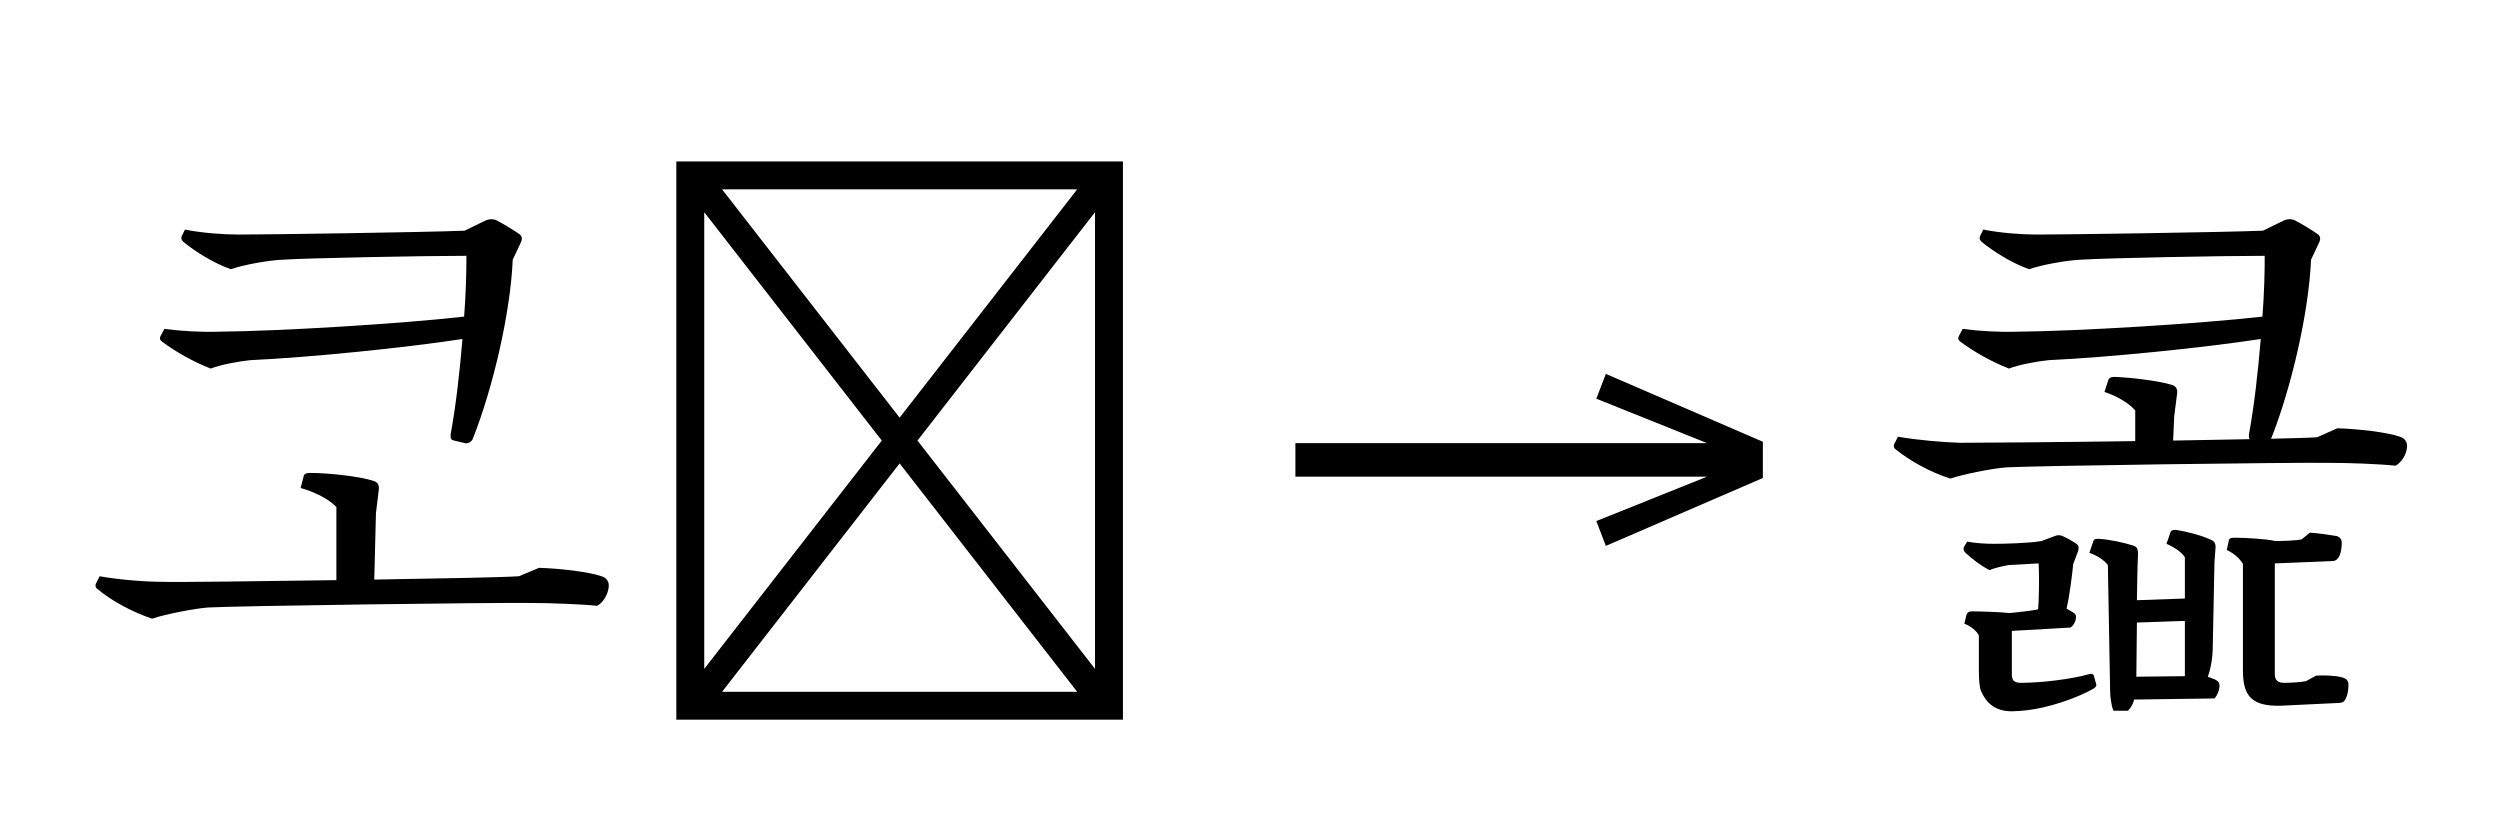
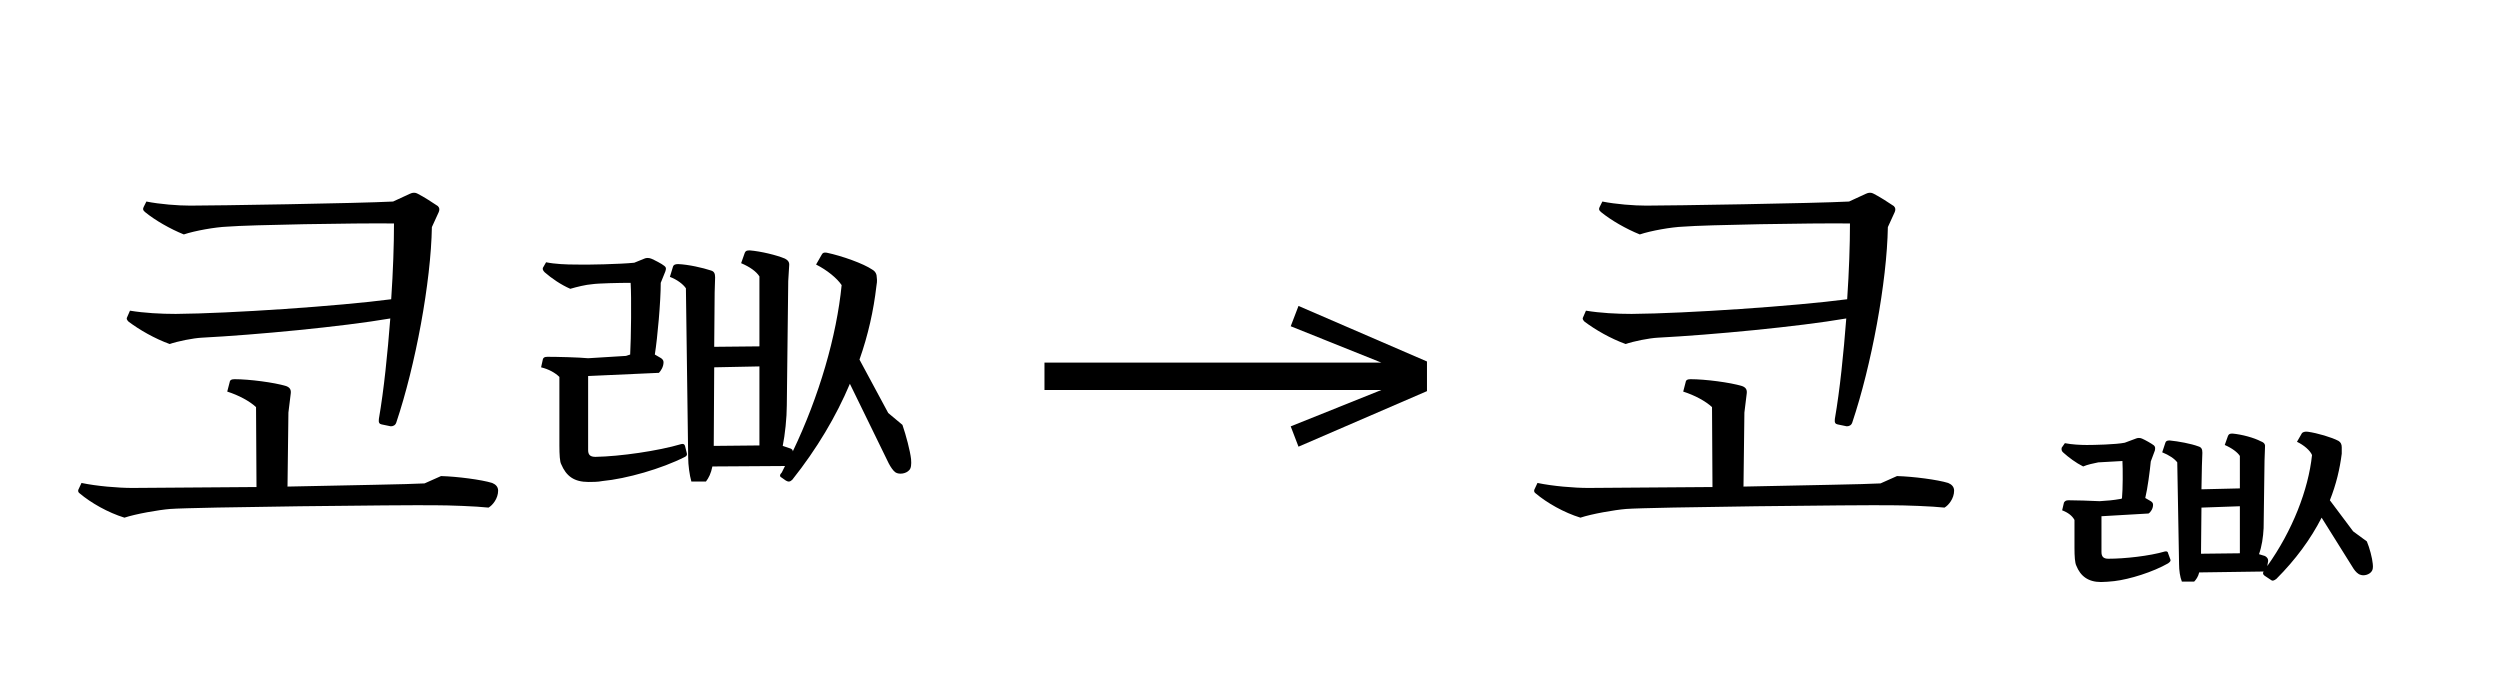
- <svg xmlns="http://www.w3.org/2000/svg" xmlns:xlink="http://www.w3.org/1999/xlink" version="1.1" width="615.762" height="202.578">
+ <svg xmlns="http://www.w3.org/2000/svg" xmlns:xlink="http://www.w3.org/1999/xlink" version="1.1" width="752.52" height="202.578">
  <defs>
    <g>
      <symbol overflow="visible" id="id0:glyph0-0">
        <path style="stroke:none;" d="M 11 13.203 L 99 13.203 L 99 -96.797 L 11 -96.797 Z M 55 -46.312 L 20.016 -91.297 L 89.984 -91.297 Z M 58.516 -41.797 L 93.5 -86.797 L 93.5 3.188 Z M 20.016 7.703 L 55 -37.297 L 89.984 7.703 Z M 16.5 -86.797 L 51.484 -41.797 L 16.5 3.188 Z M 16.5 -86.797 " />
      </symbol>
      <symbol overflow="visible" id="id0:glyph0-1">
-         <path style="stroke:none;" d="M 26.953 -63.25 C 23.656 -63.141 19.797 -63.359 16.391 -63.797 L 15.625 -62.375 C 15.406 -61.938 15.516 -61.594 15.953 -61.266 C 18.594 -59.297 22.109 -57.312 25.516 -55.984 C 27.5 -56.766 31.125 -57.422 33.328 -57.641 C 45.094 -58.188 63.688 -60.062 75.125 -61.812 C 74.578 -55.219 73.812 -48.516 72.812 -43.125 C 72.703 -42.125 72.938 -41.906 73.484 -41.797 L 75.797 -41.25 C 76.234 -41.25 76.781 -41.469 77.109 -42.016 C 81.188 -52.25 84.594 -67.094 85.031 -77.438 L 86.688 -80.953 C 86.906 -81.516 86.906 -81.953 86.453 -82.391 C 85.578 -83.047 83.047 -84.594 81.734 -85.25 C 81.188 -85.469 80.516 -85.469 79.859 -85.25 L 75.562 -83.156 C 67.547 -82.828 36.406 -82.391 31.016 -82.391 C 27.938 -82.391 23.656 -82.719 20.453 -83.375 L 19.797 -82.062 C 19.688 -81.625 19.688 -81.406 20.125 -80.953 C 22.547 -78.984 26.062 -76.781 29.484 -75.562 C 32.016 -76.453 36.953 -77.328 39.703 -77.438 C 44.656 -77.766 67.547 -78.203 75.906 -78.203 C 75.906 -74.797 75.797 -70.625 75.453 -66.219 C 62.703 -64.797 39.375 -63.359 26.953 -63.25 Z M 26.953 -63.25 " />
+         <path style="stroke:none;" d="M 26.297 -53.016 C 22.766 -53.016 18.703 -53.234 15.297 -53.797 L 14.625 -52.25 C 14.406 -51.922 14.516 -51.594 14.953 -51.156 C 17.594 -49.172 21.234 -47.078 24.859 -45.766 C 26.734 -46.422 30.469 -47.188 32.672 -47.297 C 45.438 -47.953 66.438 -49.938 77.984 -51.922 C 77.328 -43.453 76.453 -34.766 75.234 -27.719 C 75.125 -26.844 75.344 -26.516 75.906 -26.406 L 78.094 -25.953 C 78.656 -25.953 79.203 -26.188 79.422 -26.844 C 84.047 -40.594 87.781 -60.719 88 -73.922 L 89.656 -77.547 C 89.875 -78.094 89.875 -78.547 89.438 -78.984 C 88.328 -79.75 85.906 -81.297 84.594 -81.953 C 84.047 -82.281 83.375 -82.281 82.719 -81.953 L 78.656 -80.078 C 70.297 -79.641 35.641 -79.094 29.812 -79.094 C 26.844 -79.094 22.547 -79.422 19.25 -80.078 L 18.594 -78.766 C 18.375 -78.312 18.375 -77.984 18.922 -77.547 C 21.344 -75.562 24.969 -73.484 28.266 -72.156 C 30.906 -73.047 35.859 -73.922 38.719 -74.031 C 44.109 -74.469 69.516 -74.906 78.875 -74.797 C 78.875 -69.625 78.656 -63.25 78.203 -56.547 C 65.562 -54.891 39.594 -53.125 26.297 -53.016 Z M 53.453 -29.266 L 54.016 -33.875 C 54.125 -34.766 53.797 -35.312 52.906 -35.641 C 50.047 -36.516 44 -37.297 40.484 -37.297 C 39.703 -37.297 39.484 -37.062 39.375 -36.844 L 38.719 -34.312 C 41.469 -33.438 44.109 -32.016 45.656 -30.578 L 45.766 -11.328 L 15.844 -11.109 C 12.438 -11.109 7.266 -11.547 3.625 -12.312 L 2.859 -10.672 C 2.75 -10.344 2.859 -10.016 3.188 -9.797 C 5.938 -7.484 10.016 -5.172 13.969 -3.953 C 16.609 -4.844 22.219 -5.828 24.969 -6.047 C 30.797 -6.484 81.188 -7.047 88.875 -6.938 C 92.188 -6.938 98.672 -6.703 101.641 -6.375 C 102.625 -6.938 103.953 -8.578 103.953 -10.453 C 103.953 -11.438 103.297 -11.984 102.516 -12.312 C 99.984 -13.094 94.156 -13.859 90.203 -13.969 L 86.234 -12.203 C 82.609 -11.984 68.203 -11.766 53.234 -11.438 Z M 53.453 -29.266 " />
      </symbol>
      <symbol overflow="visible" id="id0:glyph0-2">
        <path style="stroke:none;" d="" />
      </symbol>
      <symbol overflow="visible" id="id0:glyph0-3">
-         <path style="stroke:none;" d="M -20.016 -15.062 C -23.312 -14.844 -35.312 -14.625 -48.516 -14.406 L -48.188 -27.5 L -47.625 -32.125 C -47.516 -33 -47.844 -33.656 -48.734 -33.875 C -51.484 -34.766 -57.641 -35.422 -61.156 -35.422 C -61.938 -35.422 -62.266 -35.203 -62.375 -34.984 L -63.031 -32.453 C -60.281 -31.688 -57.422 -30.25 -55.984 -28.703 L -55.984 -14.297 C -71.609 -14.078 -87.125 -13.859 -90.422 -13.969 C -93.828 -13.969 -99 -14.406 -102.625 -15.062 L -103.406 -13.531 C -103.516 -13.094 -103.406 -12.766 -103.062 -12.547 C -100.312 -10.234 -96.25 -8.031 -92.297 -6.703 C -89.656 -7.594 -84.047 -8.688 -81.297 -8.906 C -75.453 -9.234 -25.078 -9.906 -17.375 -9.797 C -14.078 -9.797 -7.594 -9.562 -4.625 -9.234 C -3.625 -9.688 -2.312 -11.438 -2.312 -13.312 C -2.312 -14.188 -2.969 -14.844 -3.734 -15.062 C -6.266 -15.953 -12.094 -16.609 -16.062 -16.719 Z M -20.016 -15.062 " />
-       </symbol>
-       <symbol overflow="visible" id="id0:glyph0-4">
-         <path style="stroke:none;" d="M 11 13.203 L 99 13.203 L 99 -96.797 L 11 -96.797 Z M 55 -46.312 L 20.016 -91.297 L 89.984 -91.297 Z M 58.516 -41.797 L 93.5 -86.797 L 93.5 3.188 Z M 20.016 7.703 L 55 -37.297 L 89.984 7.703 Z M 16.5 -86.797 L 51.484 -41.797 L 16.5 3.188 Z M 16.5 -86.797 " />
+         <path style="stroke:none;" d="M 42.688 -21.234 C 42.562 -21.672 42.234 -21.781 41.797 -21.672 C 36.188 -20.016 27.062 -18.703 21.125 -18.594 C 19.797 -18.594 19.359 -19.141 19.359 -20.234 L 19.359 -38.062 L 36.406 -38.828 C 36.844 -39.266 37.516 -40.266 37.516 -41.359 C 37.516 -41.688 37.406 -42.016 36.953 -42.344 L 35.422 -43.234 C 36.078 -47.406 36.844 -55.984 36.844 -60.5 L 37.953 -63.25 C 38.172 -63.906 38.172 -64.234 37.734 -64.562 C 37.062 -65.125 35.312 -66 34.547 -66.328 C 33.984 -66.547 33.328 -66.547 32.891 -66.328 L 30.469 -65.344 C 27.5 -65.016 18.703 -64.797 16.172 -64.906 C 14.188 -64.906 11.328 -65.016 9.234 -65.453 L 8.469 -64.125 C 8.359 -63.797 8.469 -63.469 8.906 -63.031 C 10.562 -61.594 12.766 -60.062 15.062 -59.062 C 16.609 -59.516 18.812 -60.062 20.344 -60.172 C 21.781 -60.391 26.953 -60.5 29.594 -60.5 C 29.812 -57.094 29.703 -47.078 29.484 -43.234 L 28.484 -42.906 L 19.359 -42.344 C 17.156 -42.562 11.875 -42.688 9.562 -42.688 C 8.797 -42.688 8.578 -42.453 8.469 -42.125 L 8.031 -40.156 C 9.906 -39.703 11.438 -38.828 12.438 -37.844 L 12.438 -21.344 C 12.438 -19.141 12.547 -17.375 12.875 -16.828 C 14.078 -13.969 15.953 -12.547 19.469 -12.547 C 20.234 -12.547 21.781 -12.547 22.766 -12.766 C 28.594 -13.312 37.062 -15.734 42.688 -18.594 C 43.125 -18.812 43.234 -19.141 43.125 -19.469 Z M 67.547 -60.938 L 67.766 -64.562 C 67.875 -65.453 67.547 -65.891 66.766 -66.328 C 64.688 -67.203 60.938 -68.094 58.297 -68.312 C 57.531 -68.312 57.312 -68.203 57.094 -67.766 L 56.203 -65.234 C 58.297 -64.344 59.844 -63.25 60.609 -62.047 L 60.609 -45.203 L 49.719 -45.094 L 49.828 -58.188 L 49.938 -61.812 C 49.938 -62.703 49.719 -63.25 48.953 -63.469 C 46.969 -64.125 43.562 -64.906 41.031 -65.016 C 40.266 -65.016 39.938 -64.797 39.812 -64.453 L 39.047 -61.938 C 40.812 -61.266 42.234 -60.172 42.906 -59.188 L 43.453 -18.375 C 43.453 -16.609 43.781 -14.188 44.219 -12.656 L 47.734 -12.656 C 48.406 -13.531 48.953 -14.625 49.281 -16.281 L 66.766 -16.391 L 66 -14.844 C 65.453 -14.297 65.453 -13.859 65.891 -13.641 L 66.984 -12.875 C 67.547 -12.547 67.984 -12.547 68.531 -13.094 C 74.469 -20.562 79.094 -28.375 82.391 -36.188 L 91.734 -17.047 C 92.188 -16.172 92.844 -15.188 93.391 -14.844 C 94.266 -14.297 95.922 -14.516 96.688 -15.406 C 97.125 -15.844 97.234 -16.719 97.125 -18.047 C 96.906 -20.016 95.922 -23.766 95.047 -26.297 L 91.625 -29.156 L 84.703 -42.016 C 86.797 -47.953 88.109 -53.906 88.766 -59.625 C 88.875 -60.172 88.984 -61.047 88.875 -61.703 C 88.875 -62.594 88.547 -63.25 87.781 -63.688 C 85.688 -65.125 80.516 -66.984 76.781 -67.766 C 76.016 -67.875 75.797 -67.656 75.562 -67.203 L 74.25 -64.906 C 76.891 -63.578 79.312 -61.594 80.406 -59.953 C 79.203 -47.734 75.016 -33.219 68.641 -19.906 C 68.641 -20.234 68.531 -20.344 68.203 -20.562 L 66.219 -21.234 C 66.766 -23.875 67.203 -28.047 67.203 -31.016 Z M 49.719 -40.156 L 60.609 -40.375 L 60.609 -21.344 L 49.609 -21.234 Z M 49.719 -40.156 " />
      </symbol>
    </g>
    <g>
      <symbol overflow="visible" id="id1:glyph0-0">
        <path style="stroke:none;" d="M 5.375 -96.688 L 69.828 -96.688 L 69.828 0 L 5.375 0 Z M 8.062 -2.688 L 67.141 -2.688 L 67.141 -94 L 8.062 -94 Z M 8.062 -2.688 " />
      </symbol>
      <symbol overflow="visible" id="id1:glyph0-1">
        <path style="stroke:none;" d="M 68.156 -13.75 L 66.281 -18.641 L 88.094 -27.391 L 6.984 -27.391 L 6.984 -34 L 88.094 -34 L 66.281 -42.75 L 68.156 -47.641 L 99.094 -34.266 L 99.094 -27.125 Z M 68.156 -13.75 " />
      </symbol>
    </g>
    <g>
      <symbol overflow="visible" id="id2:glyph0-0">
        <path style="stroke:none;" d="M 11 13.203 L 99 13.203 L 99 -96.797 L 11 -96.797 Z M 55 -46.312 L 20.016 -91.297 L 89.984 -91.297 Z M 58.516 -41.797 L 93.5 -86.797 L 93.5 3.188 Z M 20.016 7.703 L 55 -37.297 L 89.984 7.703 Z M 16.5 -86.797 L 51.484 -41.797 L 16.5 3.188 Z M 16.5 -86.797 " />
      </symbol>
      <symbol overflow="visible" id="id2:glyph0-1">
-         <path style="stroke:none;" d="M 26.953 -63.25 C 23.656 -63.141 19.797 -63.359 16.391 -63.797 L 15.625 -62.375 C 15.406 -61.938 15.516 -61.594 15.953 -61.266 C 18.594 -59.297 22.109 -57.312 25.516 -55.984 C 27.5 -56.766 31.125 -57.422 33.328 -57.641 C 45.094 -58.188 63.688 -60.062 75.125 -61.812 C 74.578 -55.219 73.812 -48.516 72.812 -43.125 C 72.703 -42.125 72.938 -41.906 73.484 -41.797 L 75.797 -41.25 C 76.234 -41.25 76.781 -41.469 77.109 -42.016 C 81.188 -52.25 84.594 -67.094 85.031 -77.438 L 86.688 -80.953 C 86.906 -81.516 86.906 -81.953 86.453 -82.391 C 85.578 -83.047 83.047 -84.594 81.734 -85.25 C 81.188 -85.469 80.516 -85.469 79.859 -85.25 L 75.562 -83.156 C 67.547 -82.828 36.406 -82.391 31.016 -82.391 C 27.938 -82.391 23.656 -82.719 20.453 -83.375 L 19.797 -82.062 C 19.688 -81.625 19.688 -81.406 20.125 -80.953 C 22.547 -78.984 26.062 -76.781 29.484 -75.562 C 32.016 -76.453 36.953 -77.328 39.703 -77.438 C 44.656 -77.766 67.547 -78.203 75.906 -78.203 C 75.906 -74.797 75.797 -70.625 75.453 -66.219 C 62.703 -64.797 39.375 -63.359 26.953 -63.25 Z M 26.953 -63.25 " />
+         <path style="stroke:none;" d="M 26.297 -53.016 C 22.766 -53.016 18.703 -53.234 15.297 -53.797 L 14.625 -52.25 C 14.406 -51.922 14.516 -51.594 14.953 -51.156 C 17.594 -49.172 21.234 -47.078 24.859 -45.766 C 26.734 -46.422 30.469 -47.188 32.672 -47.297 C 45.438 -47.953 66.438 -49.938 77.984 -51.922 C 77.328 -43.453 76.453 -34.766 75.234 -27.719 C 75.125 -26.844 75.344 -26.516 75.906 -26.406 L 78.094 -25.953 C 78.656 -25.953 79.203 -26.188 79.422 -26.844 C 84.047 -40.594 87.781 -60.719 88 -73.922 L 89.656 -77.547 C 89.875 -78.094 89.875 -78.547 89.438 -78.984 C 88.328 -79.75 85.906 -81.297 84.594 -81.953 C 84.047 -82.281 83.375 -82.281 82.719 -81.953 L 78.656 -80.078 C 70.297 -79.641 35.641 -79.094 29.812 -79.094 C 26.844 -79.094 22.547 -79.422 19.25 -80.078 L 18.594 -78.766 C 18.375 -78.312 18.375 -77.984 18.922 -77.547 C 21.344 -75.562 24.969 -73.484 28.266 -72.156 C 30.906 -73.047 35.859 -73.922 38.719 -74.031 C 44.109 -74.469 69.516 -74.906 78.875 -74.797 C 78.875 -69.625 78.656 -63.25 78.203 -56.547 C 65.562 -54.891 39.594 -53.125 26.297 -53.016 Z M 53.453 -29.266 L 54.016 -33.875 C 54.125 -34.766 53.797 -35.312 52.906 -35.641 C 50.047 -36.516 44 -37.297 40.484 -37.297 C 39.703 -37.297 39.484 -37.062 39.375 -36.844 L 38.719 -34.312 C 41.469 -33.438 44.109 -32.016 45.656 -30.578 L 45.766 -11.328 L 15.844 -11.109 C 12.438 -11.109 7.266 -11.547 3.625 -12.312 L 2.859 -10.672 C 2.75 -10.344 2.859 -10.016 3.188 -9.797 C 5.938 -7.484 10.016 -5.172 13.969 -3.953 C 16.609 -4.844 22.219 -5.828 24.969 -6.047 C 30.797 -6.484 81.188 -7.047 88.875 -6.938 C 92.188 -6.938 98.672 -6.703 101.641 -6.375 C 102.625 -6.938 103.953 -8.578 103.953 -10.453 C 103.953 -11.438 103.297 -11.984 102.516 -12.312 C 99.984 -13.094 94.156 -13.859 90.203 -13.969 L 86.234 -12.203 C 82.609 -11.984 68.203 -11.766 53.234 -11.438 Z M 53.453 -29.266 " />
      </symbol>
      <symbol overflow="visible" id="id2:glyph0-2">
        <path style="stroke:none;" d="" />
      </symbol>
      <symbol overflow="visible" id="id2:glyph0-3">
-         <path style="stroke:none;" d="M -48.188 -46.641 L -47.625 -51.047 C -47.516 -51.922 -47.844 -52.578 -48.734 -52.797 C -51.266 -53.562 -56.656 -54.234 -59.953 -54.344 C -60.828 -54.344 -61.047 -54.016 -61.156 -53.797 L -61.938 -51.375 C -59.516 -50.594 -57.094 -49.172 -55.875 -47.734 L -55.875 -41.688 C -71.609 -41.469 -87.125 -41.359 -90.422 -41.359 C -93.828 -41.469 -99 -41.906 -102.625 -42.562 L -103.406 -41.031 C -103.516 -40.594 -103.406 -40.266 -103.062 -40.047 C -100.312 -37.844 -96.25 -35.531 -92.297 -34.312 C -89.656 -35.203 -84.047 -36.297 -81.297 -36.516 C -75.453 -36.844 -25.078 -37.516 -17.375 -37.406 C -14.078 -37.406 -7.594 -37.188 -4.625 -36.844 C -3.625 -37.297 -2.312 -38.938 -2.312 -40.812 C -2.312 -41.688 -2.969 -42.344 -3.734 -42.562 C -6.266 -43.453 -12.094 -44.109 -16.062 -44.219 L -20.016 -42.453 C -23.312 -42.234 -35.203 -42.016 -48.406 -41.797 Z M -48.188 -46.641 " />
-       </symbol>
-       <symbol overflow="visible" id="id2:glyph0-4">
-         <path style="stroke:none;" d="M -68.641 -4.953 C -68.094 -5.281 -67.547 -6.156 -67.547 -7.047 C -67.547 -7.484 -67.766 -7.703 -68.094 -7.922 L -69.406 -8.688 C -68.859 -11 -68.312 -15.188 -68.094 -17.484 L -67.094 -20.125 C -66.984 -20.688 -66.984 -21.016 -67.312 -21.344 C -67.875 -21.781 -69.406 -22.656 -70.188 -22.984 C -70.625 -23.203 -71.281 -23.203 -71.719 -22.984 L -74.359 -22 C -76.672 -21.562 -82.062 -21.453 -83.594 -21.453 C -85.25 -21.453 -87.344 -21.562 -88.984 -21.891 L -89.656 -20.797 C -89.766 -20.344 -89.656 -19.906 -89.203 -19.578 C -88 -18.484 -86.344 -17.156 -84.594 -16.281 C -83.484 -16.719 -82.062 -17.047 -80.844 -17.266 L -74.906 -17.594 C -74.797 -15.734 -74.797 -10.781 -75.016 -8.578 L -75.344 -8.469 C -77.219 -8.141 -78.656 -8.031 -80.625 -7.812 C -82.609 -8.031 -86.453 -8.141 -88.109 -8.141 C -88.656 -8.141 -88.875 -7.922 -89.094 -7.594 L -89.547 -5.719 C -88.219 -5.172 -87.234 -4.406 -86.688 -3.406 L -86.688 3.297 C -86.688 5.391 -86.562 6.938 -86.234 7.594 C -85.141 10.125 -83.266 11.547 -80.188 11.547 C -79.531 11.547 -77.984 11.438 -77.109 11.328 C -73.266 10.891 -67.656 9.125 -64.016 7.047 C -63.578 6.703 -63.469 6.484 -63.578 6.156 L -64.016 4.625 C -64.016 4.297 -64.453 4.062 -64.797 4.188 C -68.641 5.281 -74.578 5.938 -78.438 5.938 C -79.75 5.938 -80.188 5.391 -80.188 4.297 L -80.188 -4.297 Z M -26.516 5.938 C -27.828 5.938 -28.375 5.391 -28.375 4.188 L -28.375 -17.594 L -17.156 -18.047 C -16.719 -18.047 -16.281 -18.156 -16.062 -18.484 C -15.516 -18.922 -15.188 -20.234 -15.188 -21.672 C -15.188 -22.328 -15.516 -22.766 -16.172 -22.984 C -17.375 -23.203 -19.906 -23.547 -21.453 -23.656 L -23.094 -22.328 C -23.984 -22.109 -26.734 -22 -28.266 -22 C -30.141 -22.438 -34.312 -22.656 -36.297 -22.656 C -36.953 -22.656 -37.297 -22.547 -37.406 -22.219 L -37.844 -20.234 C -36.406 -19.578 -35.312 -18.594 -34.656 -17.484 L -34.656 3.516 C -34.656 8.578 -32.891 10.562 -27.281 10.453 L -15.844 9.906 C -15.406 9.906 -14.953 9.797 -14.734 9.562 C -14.297 9.016 -13.859 8.031 -13.859 6.266 C -13.859 5.5 -14.297 5.062 -15.188 4.844 C -16.391 4.516 -18.703 4.406 -20.234 4.516 L -22.219 5.609 C -23.094 5.828 -25.516 5.938 -26.516 5.938 Z M -40.266 -17.703 L -40.047 -20.797 C -40.047 -21.562 -40.266 -22 -41.141 -22.328 C -42.797 -23.094 -45.656 -23.875 -47.953 -24.203 C -48.516 -24.203 -48.844 -24.094 -48.953 -23.656 L -49.719 -21.453 C -47.953 -20.688 -46.641 -19.688 -46.094 -18.812 L -46.094 -10.672 L -55.547 -10.344 L -55.438 -16.5 L -55.328 -19.469 C -55.328 -20.453 -55.547 -20.906 -56.312 -21.125 C -58.078 -21.672 -60.938 -22.328 -63.141 -22.438 C -63.797 -22.438 -64.016 -22.328 -64.125 -22 L -64.906 -19.688 C -63.141 -19.031 -61.938 -18.156 -61.266 -17.266 L -60.828 7.266 C -60.828 8.688 -60.609 10.344 -60.172 11.438 L -57.312 11.438 C -56.875 11 -56.312 10.234 -56.094 9.234 L -40.266 9.016 C -39.812 8.578 -39.266 7.484 -39.266 6.484 C -39.266 5.938 -39.484 5.609 -40.156 5.281 L -41.578 4.734 C -40.922 2.969 -40.594 0.766 -40.594 -1.438 Z M -55.547 -5.938 L -46.094 -6.266 L -46.094 4.625 L -55.656 4.734 Z M -55.547 -5.938 " />
+         <path style="stroke:none;" d="M 37.625 -4.953 C 38.172 -5.281 38.719 -6.156 38.719 -7.047 C 38.719 -7.484 38.5 -7.703 38.172 -7.922 L 36.844 -8.688 C 37.406 -11 37.953 -15.188 38.172 -17.484 L 39.156 -20.125 C 39.266 -20.688 39.266 -21.016 38.938 -21.344 C 38.391 -21.781 36.844 -22.656 36.078 -22.984 C 35.641 -23.203 34.984 -23.203 34.547 -22.984 L 31.906 -22 C 29.812 -21.562 24.422 -21.453 22.766 -21.453 C 21.234 -21.453 19.141 -21.562 17.484 -21.891 L 16.719 -20.797 C 16.609 -20.344 16.719 -19.906 17.156 -19.578 C 18.375 -18.484 20.125 -17.156 21.891 -16.281 C 22.875 -16.719 24.422 -17.047 25.516 -17.266 L 31.344 -17.594 C 31.453 -15.734 31.453 -10.781 31.234 -8.578 L 30.906 -8.469 C 29.047 -8.141 27.719 -8.031 25.844 -7.922 C 23.656 -8.031 20.016 -8.141 18.375 -8.141 C 17.703 -8.141 17.484 -7.922 17.266 -7.594 L 16.828 -5.719 C 18.266 -5.172 19.25 -4.406 19.797 -3.406 L 19.797 3.297 C 19.797 5.391 19.906 6.938 20.234 7.594 C 21.234 10.125 23.094 11.547 26.188 11.547 C 26.953 11.547 28.484 11.438 29.375 11.328 C 33.109 10.891 38.719 9.125 42.344 7.047 C 42.797 6.703 43.016 6.484 42.906 6.156 L 42.344 4.625 C 42.344 4.297 42.016 4.062 41.578 4.188 C 37.844 5.281 31.906 5.938 27.938 5.938 C 26.734 5.938 26.297 5.391 26.297 4.297 L 26.297 -4.297 Z M 86.906 -0.656 L 81.297 -8.141 C 82.828 -11.984 83.703 -15.734 84.156 -19.359 C 84.156 -19.797 84.156 -20.344 84.156 -20.906 C 84.156 -21.562 83.938 -22.109 83.375 -22.438 C 81.734 -23.312 78.312 -24.312 76.016 -24.641 C 75.234 -24.75 74.797 -24.531 74.578 -24.312 L 73.375 -22.219 C 75.016 -21.453 76.562 -20.125 77 -19.031 C 76.125 -10.672 72.266 -0.766 66.219 7.703 L 66.438 6.484 C 66.438 5.938 66.219 5.609 65.672 5.281 L 64.234 4.844 C 64.906 2.969 65.234 0.766 65.344 -1.438 L 65.562 -17.703 L 65.672 -20.797 C 65.781 -21.562 65.562 -22 64.688 -22.328 C 63.031 -23.203 60.172 -23.984 57.859 -24.203 C 57.203 -24.203 56.984 -24.094 56.766 -23.656 L 55.984 -21.453 C 57.75 -20.688 59.062 -19.688 59.625 -18.812 L 59.625 -11 L 50.375 -10.781 L 50.484 -16.5 L 50.594 -19.578 C 50.594 -20.453 50.375 -20.906 49.609 -21.125 C 47.844 -21.781 44.875 -22.328 42.688 -22.547 C 42.016 -22.547 41.797 -22.328 41.688 -22 L 40.922 -19.688 C 42.562 -19.031 43.891 -18.156 44.547 -17.266 L 44.984 7.266 C 44.984 8.688 45.203 10.344 45.656 11.438 L 48.625 11.438 C 49.062 11 49.609 10.234 49.828 9.234 L 65.344 9.016 C 65.125 9.344 65.125 9.688 65.562 10.016 L 67.203 11.109 C 67.438 11.328 67.875 11.219 68.422 10.781 C 73.047 6.156 76.672 1.203 79.312 -3.953 L 87.016 8.359 C 87.453 9.016 88.109 9.688 88.656 9.797 C 89.438 10.125 90.859 9.797 91.406 8.906 C 91.625 8.578 91.734 8.031 91.625 7.156 C 91.516 5.828 90.859 3.297 90.203 1.766 Z M 50.375 -6.375 L 59.625 -6.703 L 59.625 4.625 L 50.266 4.734 Z M 50.375 -6.375 " />
      </symbol>
    </g>
  </defs>
  <g id="id0:id0" transform="matrix(1.25,0,0,1.25,0.0,0.0)">
    <g id="id0:surface1">
      <g style="fill:rgb(0%,0%,0%);fill-opacity:1;">
        <use xlink:href="#id0:glyph0-1" x="16" y="128.609" />
        <use xlink:href="#id0:glyph0-2" x="122.266" y="128.609" />
        <use xlink:href="#id0:glyph0-3" x="122.266" y="128.609" />
-         <use xlink:href="#id0:glyph0-2" x="122.266" y="128.609" />
-         <use xlink:href="#id0:glyph0-4" x="122.266" y="128.609" />
      </g>
    </g>
  </g>
-   <g id="id1:id1" transform="matrix(1.25,0,0,1.25,310.332,0.5859375)">
+   <g id="id1:id1" transform="matrix(1.25,0,0,1.25,305.6641,0.5859375)">
    <g id="id1:surface1">
      <g style="fill:rgb(0%,0%,0%);fill-opacity:1;">
        <use xlink:href="#id1:glyph0-1" x="0" y="120.844" />
      </g>
    </g>
  </g>
-   <g id="id2:id2" transform="matrix(1.25,0,0,1.25,442.9297,0.0)">
+   <g id="id2:id2" transform="matrix(1.25,0,0,1.25,438.2617,0.0)">
    <g id="id2:surface1">
      <g style="fill:rgb(0%,0%,0%);fill-opacity:1;">
        <use xlink:href="#id2:glyph0-1" x="16" y="128.609" />
        <use xlink:href="#id2:glyph0-2" x="122.266" y="128.609" />
-         <use xlink:href="#id2:glyph0-3" x="122.266" y="128.609" />
        <use xlink:href="#id2:glyph0-2" x="122.266" y="128.609" />
-         <use xlink:href="#id2:glyph0-4" x="122.266" y="128.609" />
+         <use xlink:href="#id2:glyph0-3" x="129.141" y="128.609" />
      </g>
    </g>
  </g>
</svg>
